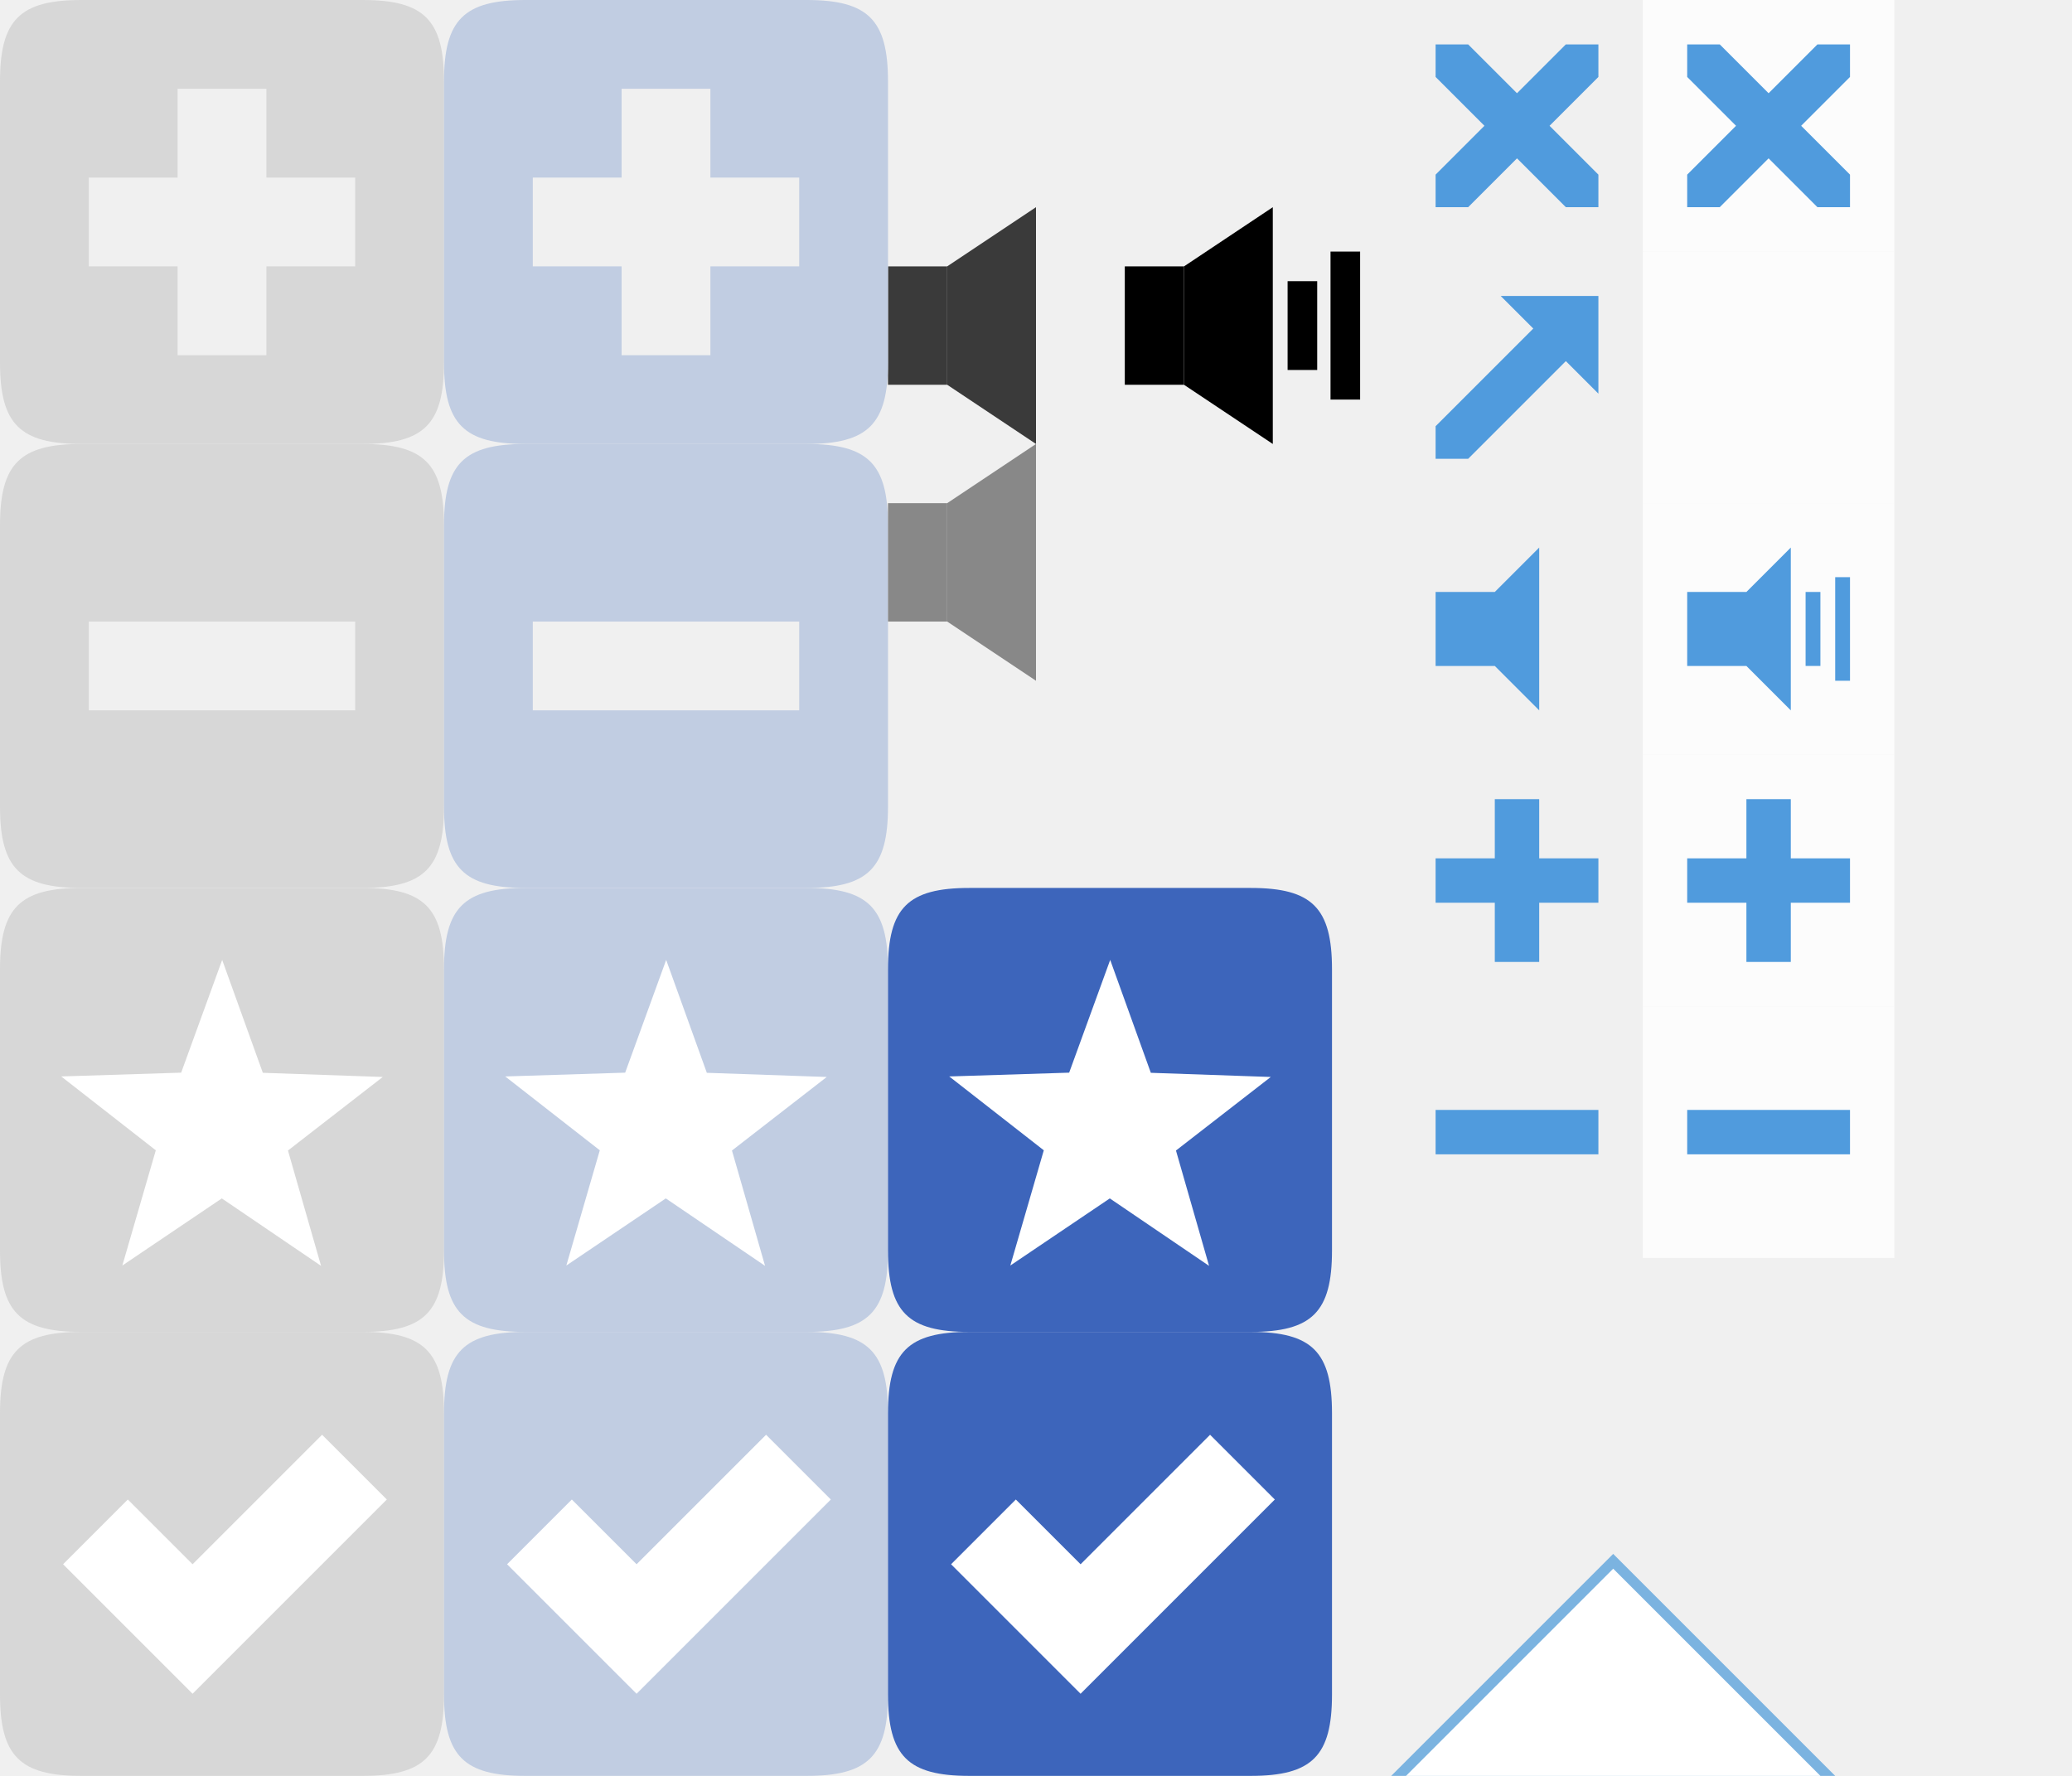
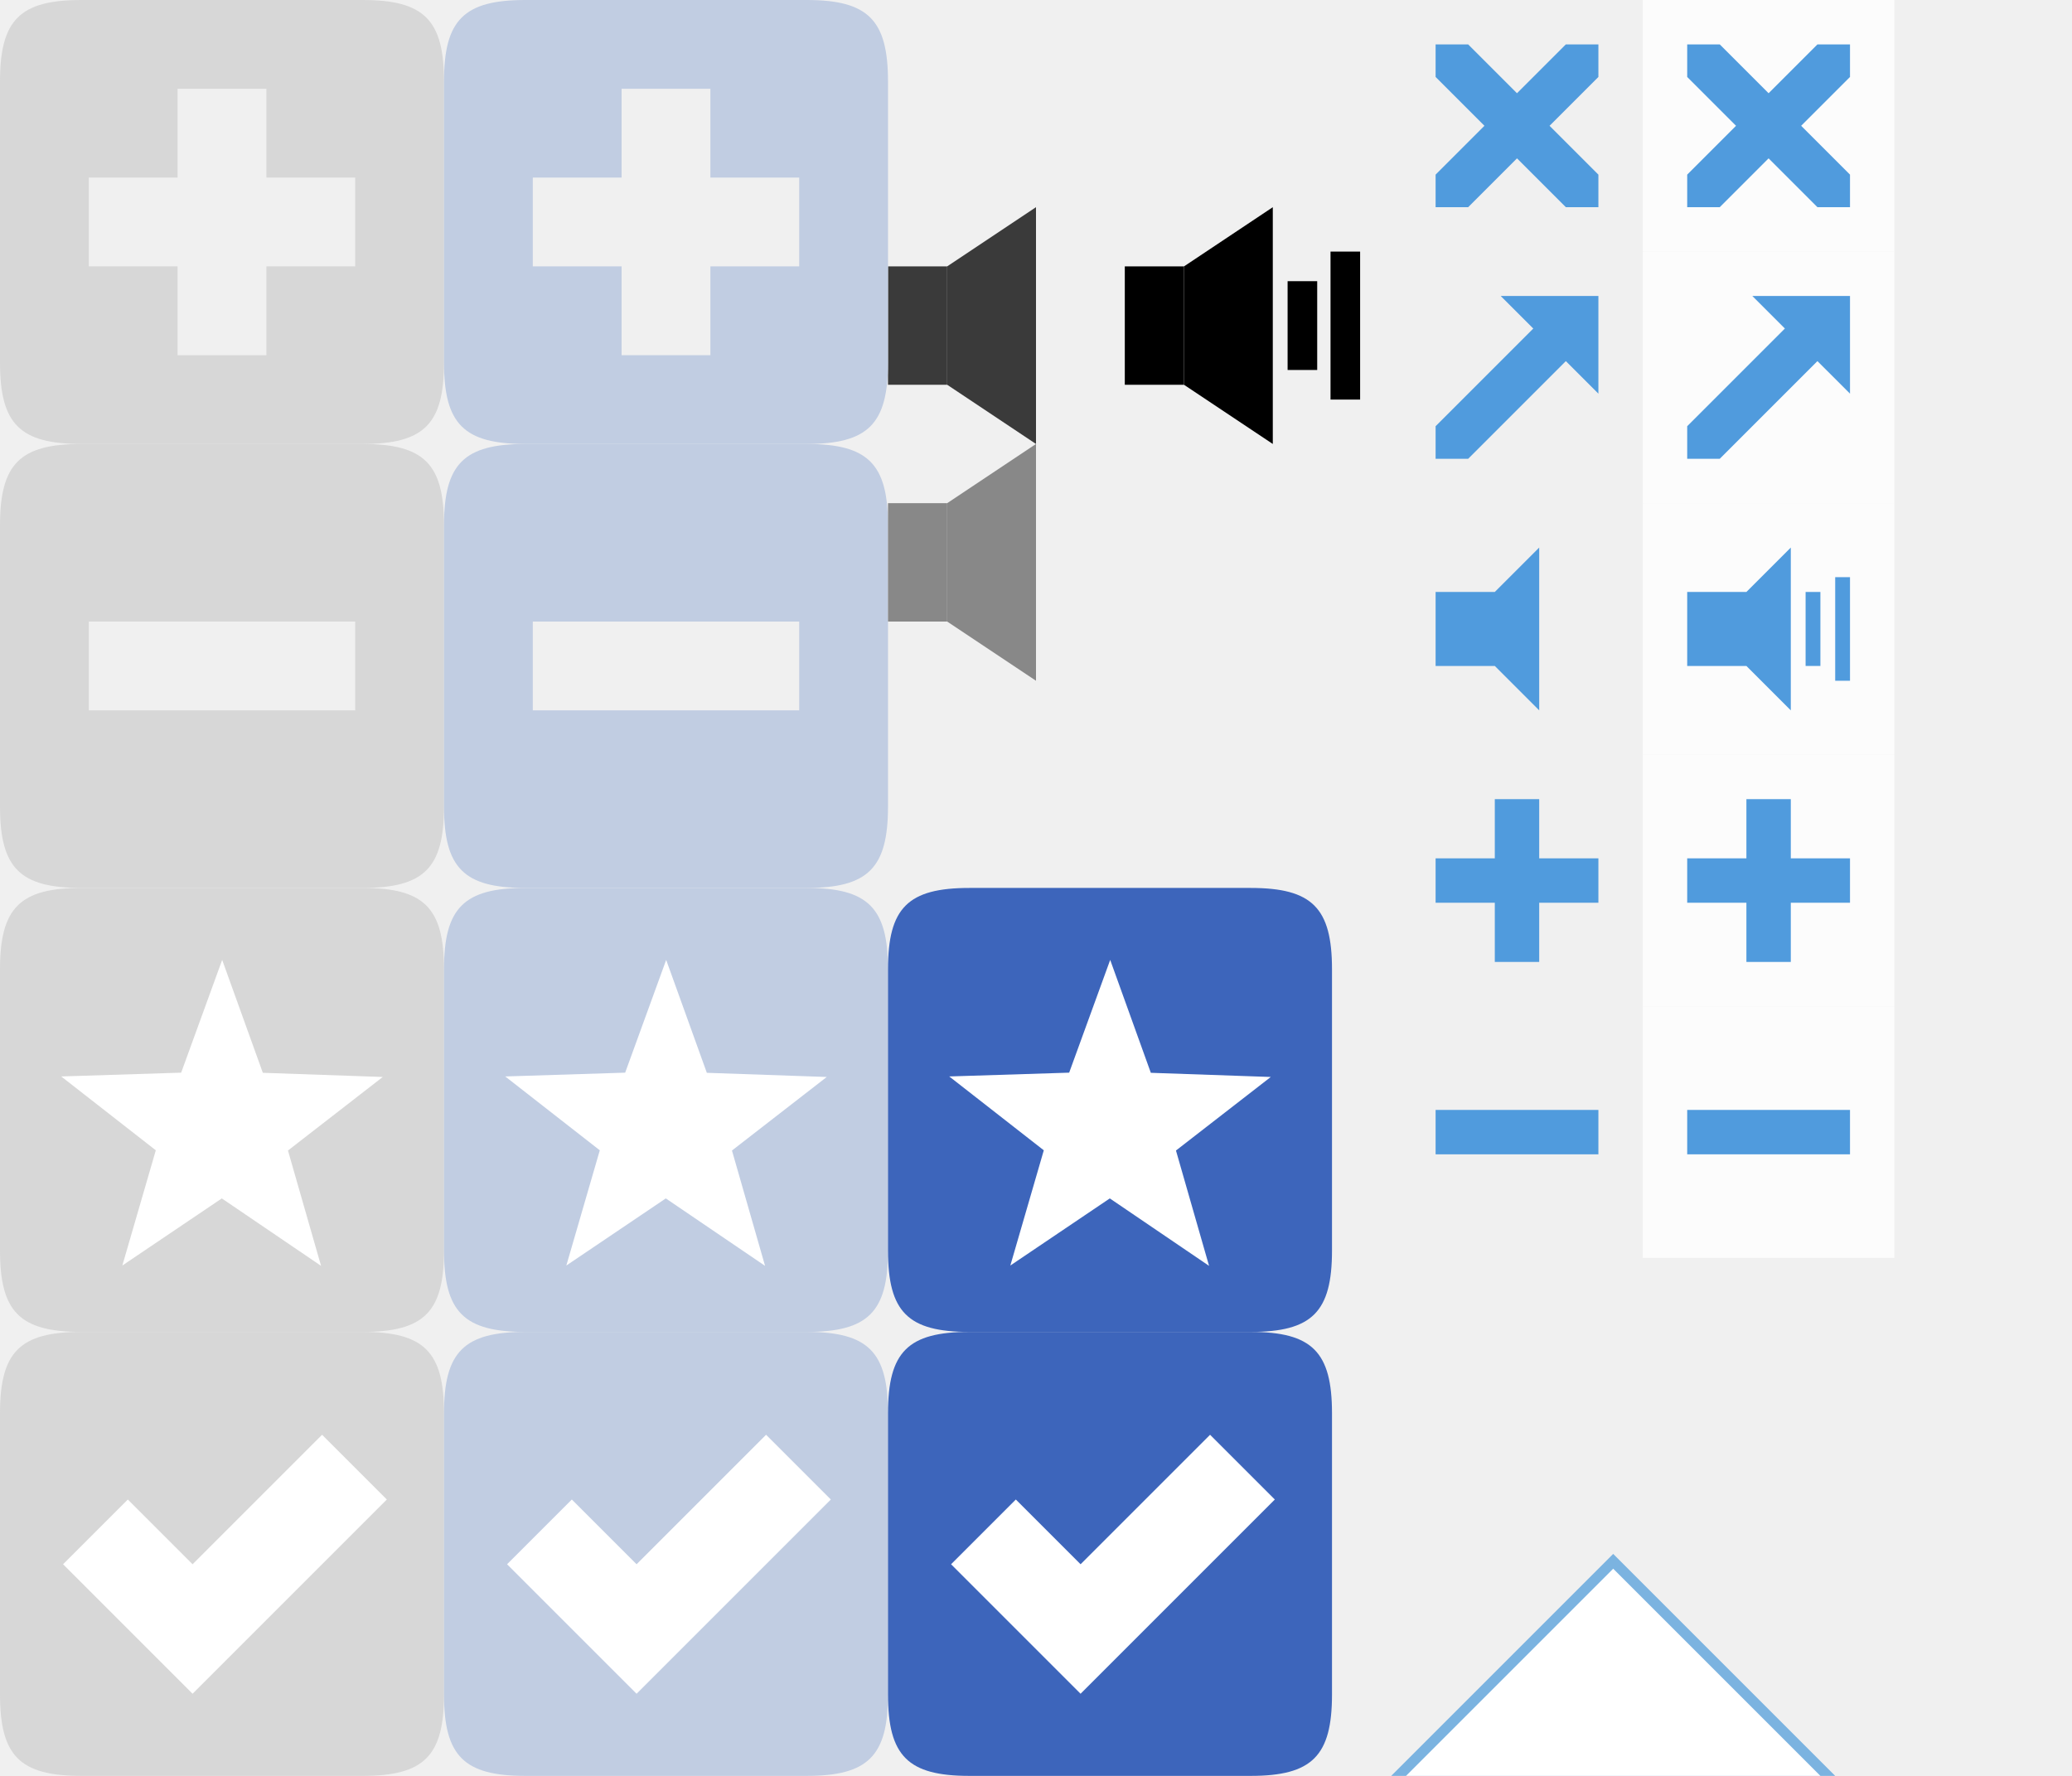
<svg xmlns="http://www.w3.org/2000/svg" version="1.1" x="0px" y="0px" width="140px" height="120px" viewBox="-305.5 396.5 140 120" enable-background="new -305.5 396.5 140 120" xml:space="preserve">
  <g id="icons">
    <path id="rect3015" fill="#D7D7D7" d="M-300,396.5   c-4.155,0-5.5,1.345-5.5,5.5v19c0,4.155,1.345,5.5,5.5,5.5h19c4.155,0,5.5-1.345,5.5-5.5v-19c0-4.155-1.345-5.5-5.5-5.5H-300z    M-293.5,402.5h6v6h6v6h-6v6h-6v-6h-6v-6h6V402.5z" />
    <rect id="rect2985" x="-245.5" y="414.5" fill="#3A3A3A" width="4" height="8" />
    <path id="path2991" fill="#3A3A3A" d="M-241.5,414.5l6-4v16l-6-4   V414.5z" />
    <rect id="rect2985-6" x="-229.5" y="414.5" width="4" height="8" />
    <path id="path2991-0" d="M-225.5,414.5l6-4v16l-6-4V414.5z" />
    <path id="path3825" fill="none" stroke="#000000" stroke-width="2" d="M-217.5,415.5v6" />
    <path id="path3825-6" fill="none" stroke="#000000" stroke-width="2" d="   M-214.6,413.5v10" />
    <path id="rect3015-8" fill="#C1CDE2" d="   M-270,396.5c-4.155,0-5.5,1.345-5.5,5.5v19c0,4.155,1.345,5.5,5.5,5.5h19c4.155,0,5.5-1.345,5.5-5.5v-19c0-4.155-1.345-5.5-5.5-5.5   H-270z M-263.5,402.5h6v6h6v6h-6v6h-6v-6h-6v-6h6V402.5z" />
    <path id="rect3015-5" fill="#D7D7D7" d="M-300,426.5c-4.155,0-5.5,1.345-5.5,5.5v19   c0,4.155,1.345,5.5,5.5,5.5h19c4.155,0,5.5-1.345,5.5-5.5v-19c0-4.155-1.345-5.5-5.5-5.5H-300z M-299.5,438.5h18v6h-18V438.5z" />
    <path id="rect3015-5-9" fill="#C1CDE2" d="M-270,426.5c-4.155,0-5.5,1.345-5.5,5.5v19   c0,4.155,1.345,5.5,5.5,5.5h19c4.155,0,5.5-1.345,5.5-5.5v-19c0-4.155-1.345-5.5-5.5-5.5H-270z M-269.5,438.5h18v6h-18V438.5z" />
    <path id="rect3015-5-8" fill="#D7D7D7" d="M-300,456.5   c-4.155,0-5.5,1.345-5.5,5.5v19c0,4.155,1.345,5.5,5.5,5.5h19c4.155,0,5.5-1.345,5.5-5.5v-19c0-4.155-1.345-5.5-5.5-5.5H-300z" />
    <path id="path3054" fill="#FFFFFF" d="   M-286.043,474.243l2.236,7.793l-6.706-4.557l-6.721,4.535l2.261-7.786l-6.39-4.99l8.104-0.256l2.771-7.619l2.747,7.629l8.103,0.281   L-286.043,474.243z" />
    <path id="rect3015-5-8-8" fill="#C1CDE2" d="M-270,456.5   c-4.155,0-5.5,1.345-5.5,5.5v19c0,4.155,1.345,5.5,5.5,5.5h19c4.155,0,5.5-1.345,5.5-5.5v-19c0-4.155-1.345-5.5-5.5-5.5H-270z" />
    <path id="path3054-2" fill="#FFFFFF" d="   M-256.043,474.243l2.236,7.793l-6.706-4.557l-6.721,4.535l2.261-7.786l-6.39-4.99l8.104-0.256l2.771-7.619l2.747,7.629l8.103,0.281   L-256.043,474.243z" />
    <path id="rect3015-5-8-9" fill="#D7D7D7" d="M-300,486.5   c-4.155,0-5.5,1.345-5.5,5.5v19c0,4.155,1.345,5.5,5.5,5.5h19c4.155,0,5.5-1.345,5.5-5.5v-19c0-4.155-1.345-5.5-5.5-5.5H-300z" />
    <path id="path3865" fill="#FFFFFF" d="M-301.238,502.2l4.375-4.375l4.375,4.375l8.75-8.75   l4.375,4.375l-13.125,13.125L-301.238,502.2z" />
    <path id="rect3015-5-8-9-9" fill="#C1CDE2" d="M-270,486.5   c-4.155,0-5.5,1.345-5.5,5.5v19c0,4.155,1.345,5.5,5.5,5.5h19c4.155,0,5.5-1.345,5.5-5.5v-19c0-4.155-1.345-5.5-5.5-5.5H-270z" />
    <path id="path3865-9" fill="#FFFFFF" d="M-271.238,502.2l4.375-4.375l4.375,4.375l8.75-8.75   l4.375,4.375l-13.125,13.125L-271.238,502.2z" />
    <path id="rect3015-5-8-9-9-6" fill="#3D65BB" d="M-240,486.5   c-4.155,0-5.5,1.345-5.5,5.5v19c0,4.155,1.345,5.5,5.5,5.5h19c4.154,0,5.5-1.345,5.5-5.5v-19c0-4.155-1.346-5.5-5.5-5.5H-240z" />
    <path id="path3865-9-5" fill="#FFFFFF" d="M-241.238,502.2l4.375-4.375l4.375,4.375l8.75-8.75   l4.375,4.375l-13.125,13.125L-241.238,502.2z" />
    <path id="rect3015-5-8-9-9-6-6" fill="#3D65BB" d="M-240,456.5   c-4.155,0-5.5,1.345-5.5,5.5v19c0,4.155,1.345,5.5,5.5,5.5h19c4.154,0,5.5-1.345,5.5-5.5v-19c0-4.155-1.346-5.5-5.5-5.5H-240z" />
    <path id="path3054-2-2" fill="#FFFFFF" d="   M-226.043,474.243l2.236,7.793l-6.706-4.557l-6.721,4.535l2.261-7.786l-6.389-4.99l8.103-0.256l2.772-7.619l2.746,7.629   l8.104,0.281L-226.043,474.243z" />
    <rect id="rect2985-63" x="-245.5" y="430.5" fill="#888888" width="4" height="8" />
    <path id="path2991-2" fill="#888888" d="M-241.5,430.5l6-4v16l-6-4   V430.5z" />
    <path id="path3036" fill="#7BB3E0" d="M-211.5,516.5l15-15l15,15H-211.5" />
    <path id="path3806" fill="#FFFFFF" d="M-210.5,516.5l14-14l14,14H-210.5z" />
  </g>
  <g id="popup">
    <g id="参考线">
	</g>
    <g id="背景">
      <rect id="rect3017-5-7" x="-194.5" y="413.5" fill="#FFFFFF" fill-opacity="0.784" width="17" height="17" />
      <rect id="rect3017-5-7_1_" x="-194.5" y="396.5" fill="#FFFFFF" fill-opacity="0.784" width="17" height="17" />
      <rect id="rect3017-5-7_6_" x="-194.5" y="447.5" fill="#FFFFFF" fill-opacity="0.784" width="17" height="17" />
      <rect id="rect3017-5-7_8_" x="-194.5" y="464.5" fill="#FFFFFF" fill-opacity="0.784" width="17" height="17" />
      <rect id="rect3017-5-7_4_" x="-194.5" y="430.5" fill="#FFFFFF" fill-opacity="0.784" width="17" height="17" />
    </g>
    <path fill="#509BDD" d="M-208.5,425.3l6.6-6.6l-2.2-2.2h6.6v6.6l-2.2-2.199l-6.6,6.6h-2.2V425.3z" />
+     <path fill="#509BDD" d="M-191.5,425.3l6.6-6.6l-2.2-2.2h6.6v6.6l-2.2-2.199l-6.6,6.6h-2.2V425.3z" />
    <path fill="#509BDD" d="M-208.5,401.7v-2.2h2.2l3.3,3.3l3.3-3.3h2.2v2.2l-3.3,3.3l3.3,3.3v2.2h-2.2l-3.3-3.3l-3.3,3.3h-2.2v-2.2   l3.3-3.3L-208.5,401.7z" />
    <path fill="#509BDD" d="M-191.5,401.7v-2.2h2.2l3.3,3.3l3.3-3.3h2.2v2.2l-3.3,3.3l3.3,3.3v2.2h-2.2l-3.3-3.3l-3.3,3.3h-2.2v-2.2   l3.3-3.3L-191.5,401.7z" />
    <path fill="#509BDD" d="M-201.5,433.5l-3,3h-4v5h4l3,3V433.5" />
    <path fill="#509BDD" d="M-184.5,433.5l-3,3h-4v5h4l3,3V433.5" />
    <path fill="#509BDD" d="M-208.5,454.5h4v-4h3v4h4v3h-4v4h-3v-4h-4V454.5z" />
    <path fill="#509BDD" d="M-191.5,454.5h4v-4h3v4h4v3h-4v4h-3v-4h-4V454.5z" />
    <rect x="-183.5" y="436.5" fill="#509BDD" width="1" height="5" />
    <rect x="-181.5" y="435.5" fill="#509BDD" width="1" height="7" />
    <rect x="-208.5" y="471.5" fill="#509BDD" width="11" height="3" />
    <rect x="-191.5" y="471.5" fill="#509BDD" width="11" height="3" />
  </g>
</svg>
